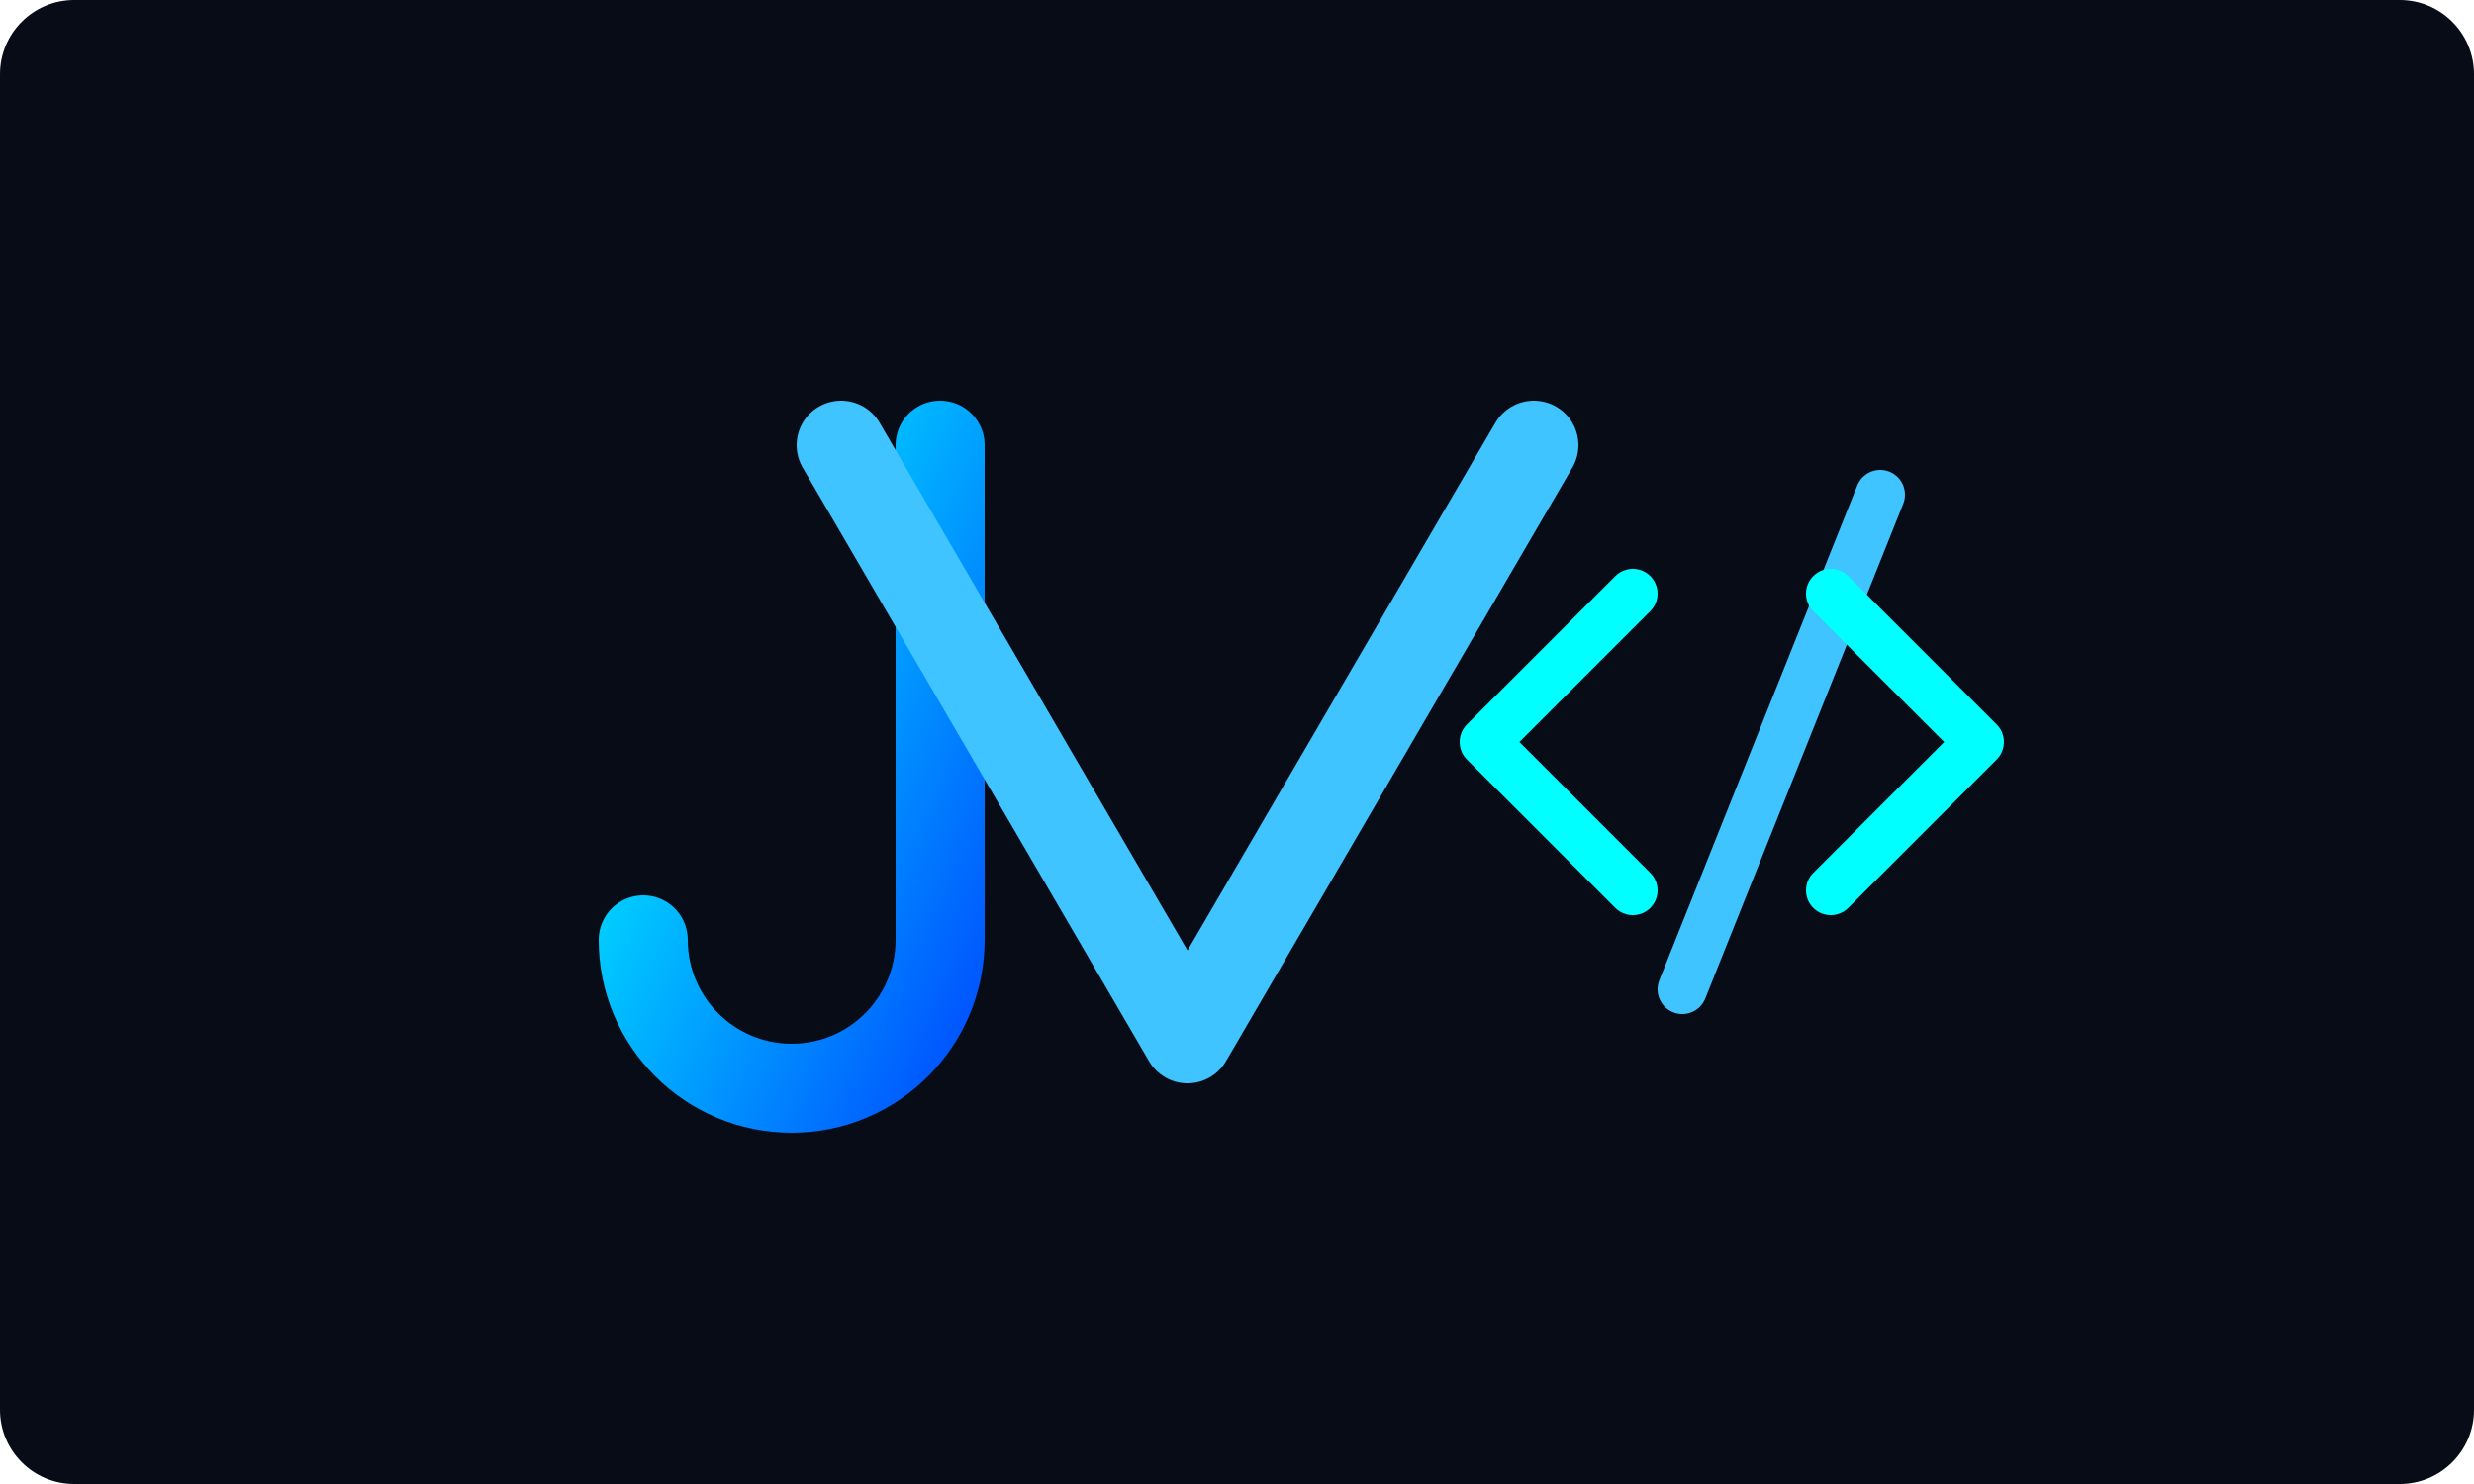
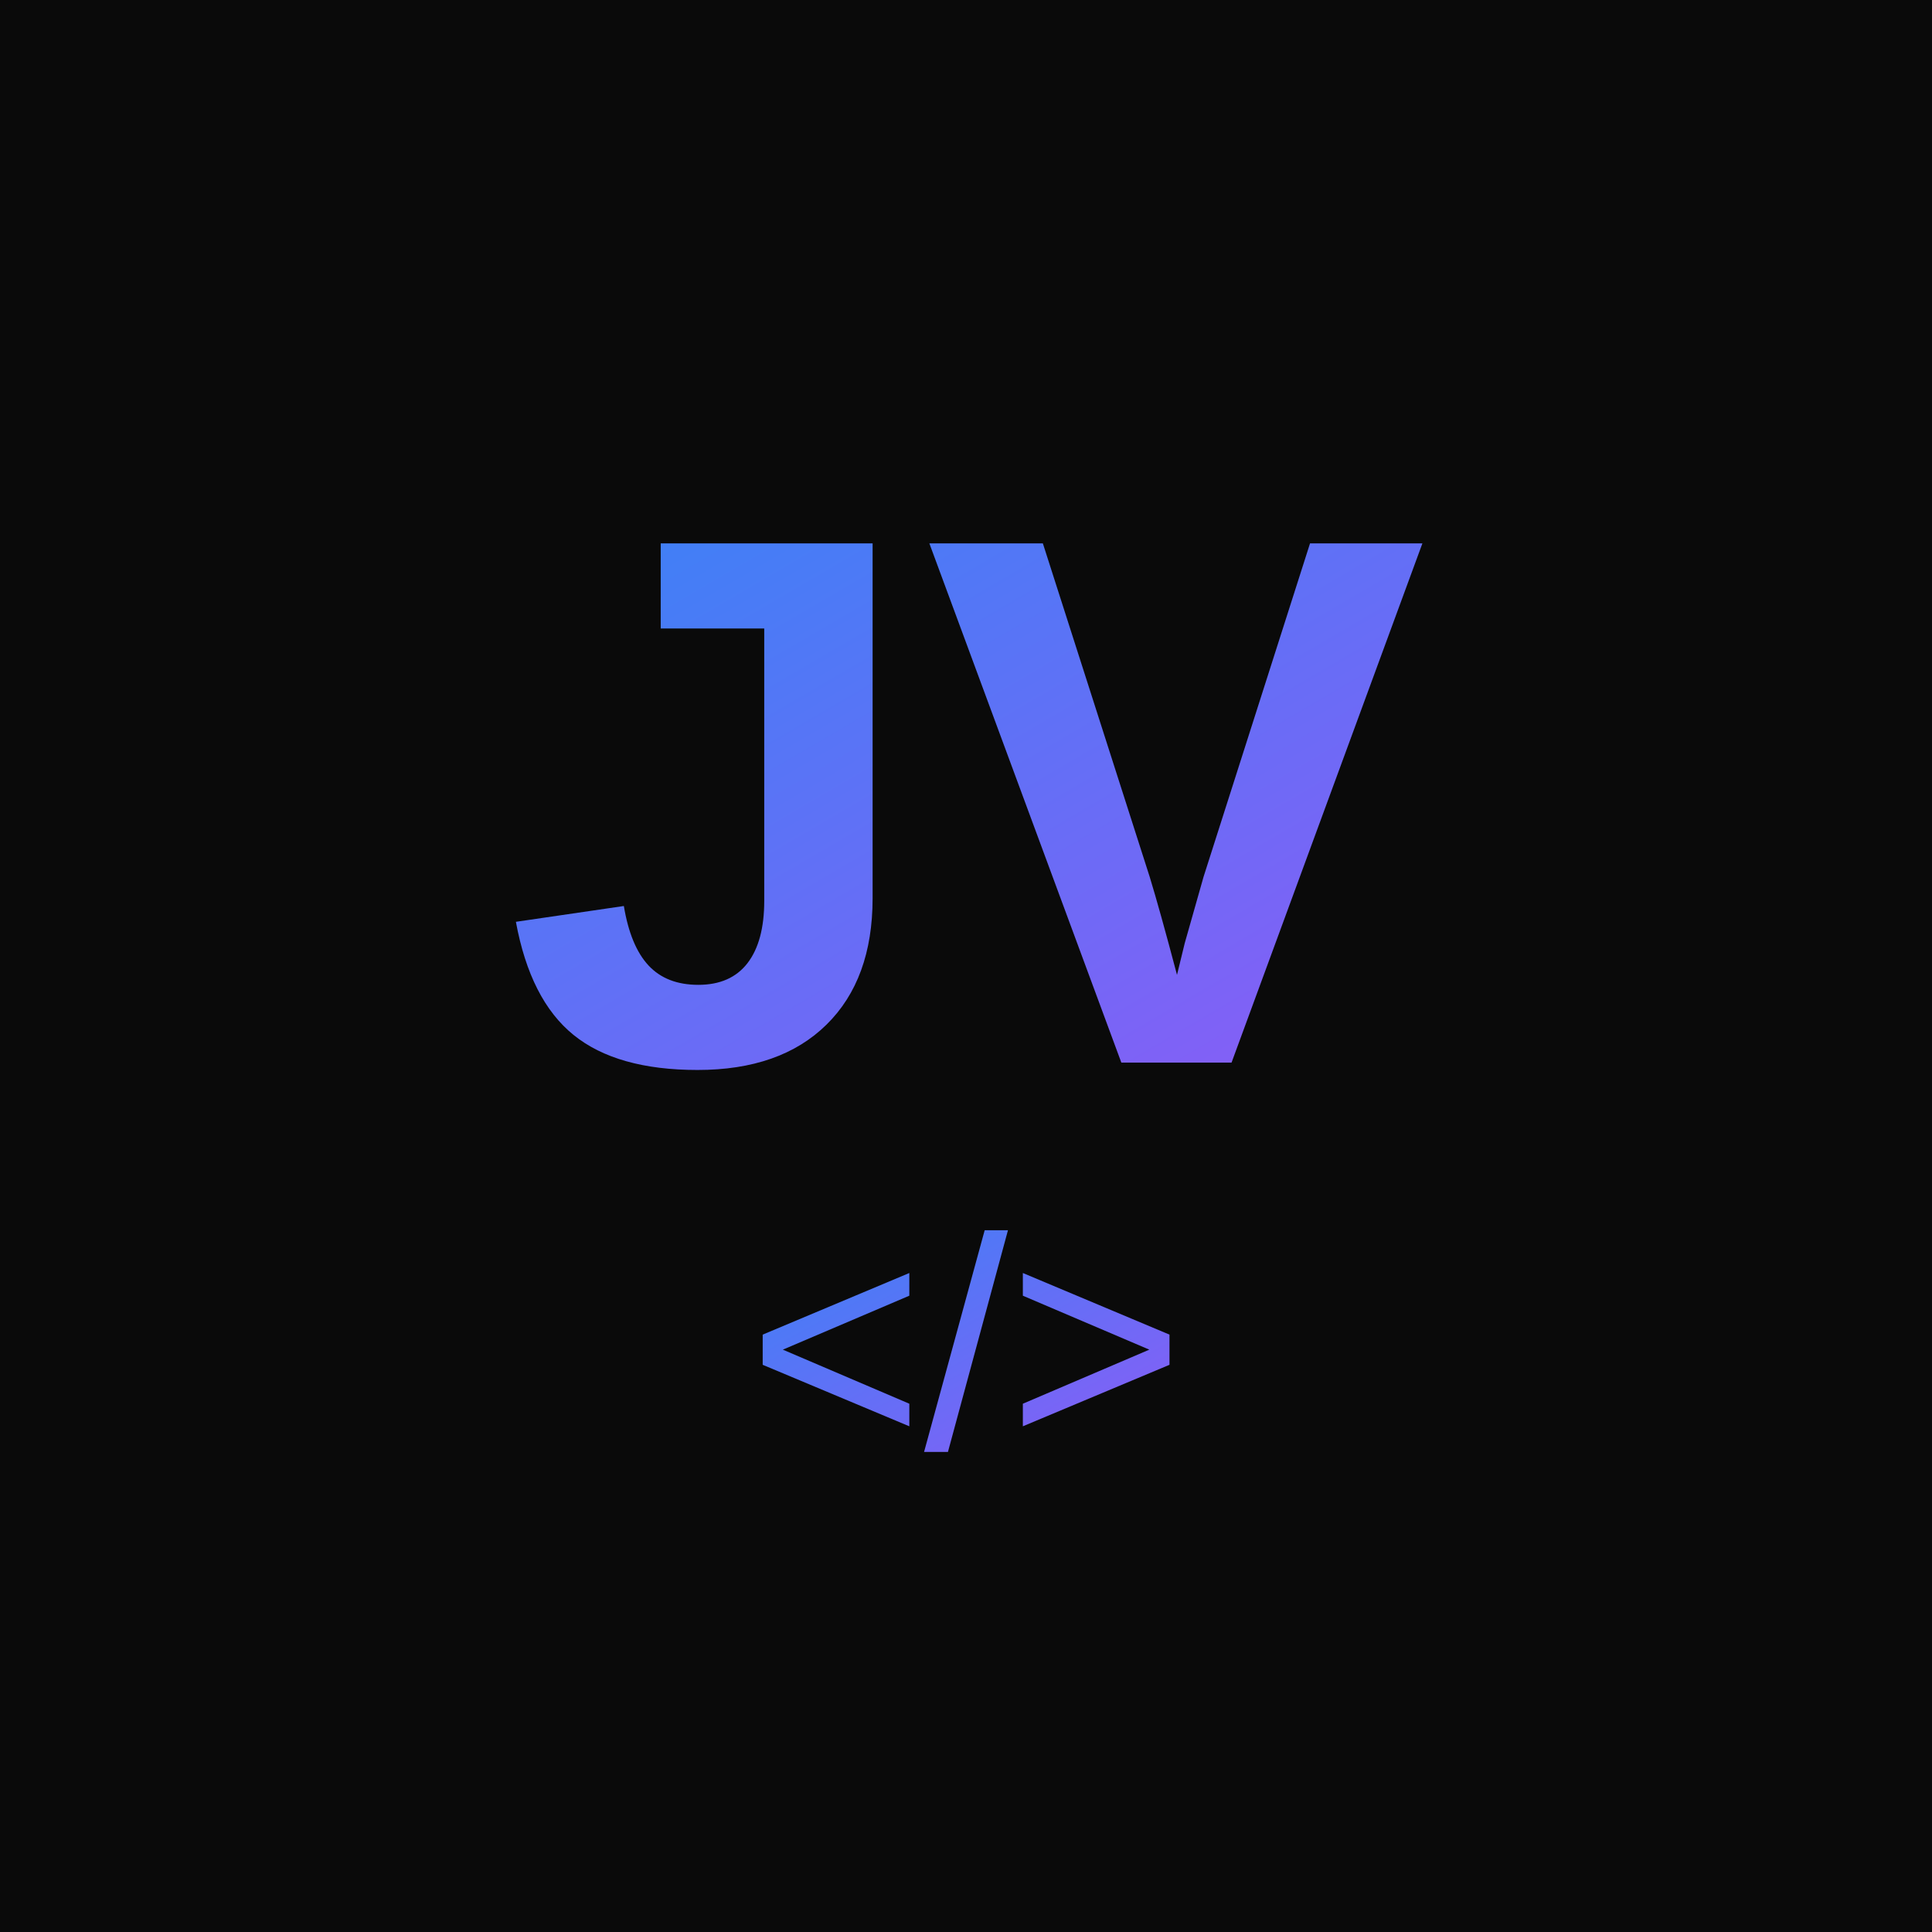
- <svg xmlns="http://www.w3.org/2000/svg" viewBox="0 0 500 300" width="100%" height="100%">
+ <svg xmlns="http://www.w3.org/2000/svg" width="512" height="512" viewBox="0 0 512 512">
  <defs>
-     <linearGradient id="gradienteJV" x1="0%" y1="0%" x2="100%" y2="100%">
-       <stop offset="0%" style="stop-color:#00ffff;stop-opacity:1" />
-       <stop offset="100%" style="stop-color:#0055ff;stop-opacity:1" />
+     <linearGradient id="grad" x1="0%" y1="0%" x2="100%" y2="100%">
+       <stop offset="0%" style="stop-color:#3b82f6;stop-opacity:1" />
+       <stop offset="100%" style="stop-color:#8b5cf6;stop-opacity:1" />
    </linearGradient>
  </defs>
-   <rect width="500" height="300" fill="#080c16" rx="15" />
-   <path d="M 190 90 L 190 190 A 30 30 0 0 1 130 190" fill="none" stroke="url(#gradienteJV)" stroke-width="18" stroke-linecap="round" />
-   <path d="M 170 90 L 240 210 L 310 90" fill="none" stroke="#40c4ff" stroke-width="18" stroke-linecap="round" stroke-linejoin="round" />
-   <path d="M 330 120 L 300 150 L 330 180" fill="none" stroke="#00ffff" stroke-width="10" stroke-linecap="round" stroke-linejoin="round" />
-   <path d="M 380 100 L 340 200" fill="none" stroke="#40c4ff" stroke-width="10" stroke-linecap="round" />
-   <path d="M 370 120 L 400 150 L 370 180" fill="none" stroke="#00ffff" stroke-width="10" stroke-linecap="round" stroke-linejoin="round" />
+   <rect width="512" height="512" fill="#0a0a0a" />
+   <text x="50%" y="55%" text-anchor="middle" fill="url(#grad)" font-size="200" font-family="Arial, Helvetica, sans-serif" font-weight="bold">
+     JV
+   </text>
+   <text x="50%" y="75%" text-anchor="middle" fill="url(#grad)" font-size="80" font-family="Arial, Helvetica, sans-serif">
+     &lt;/&gt;
+   </text>
</svg>
